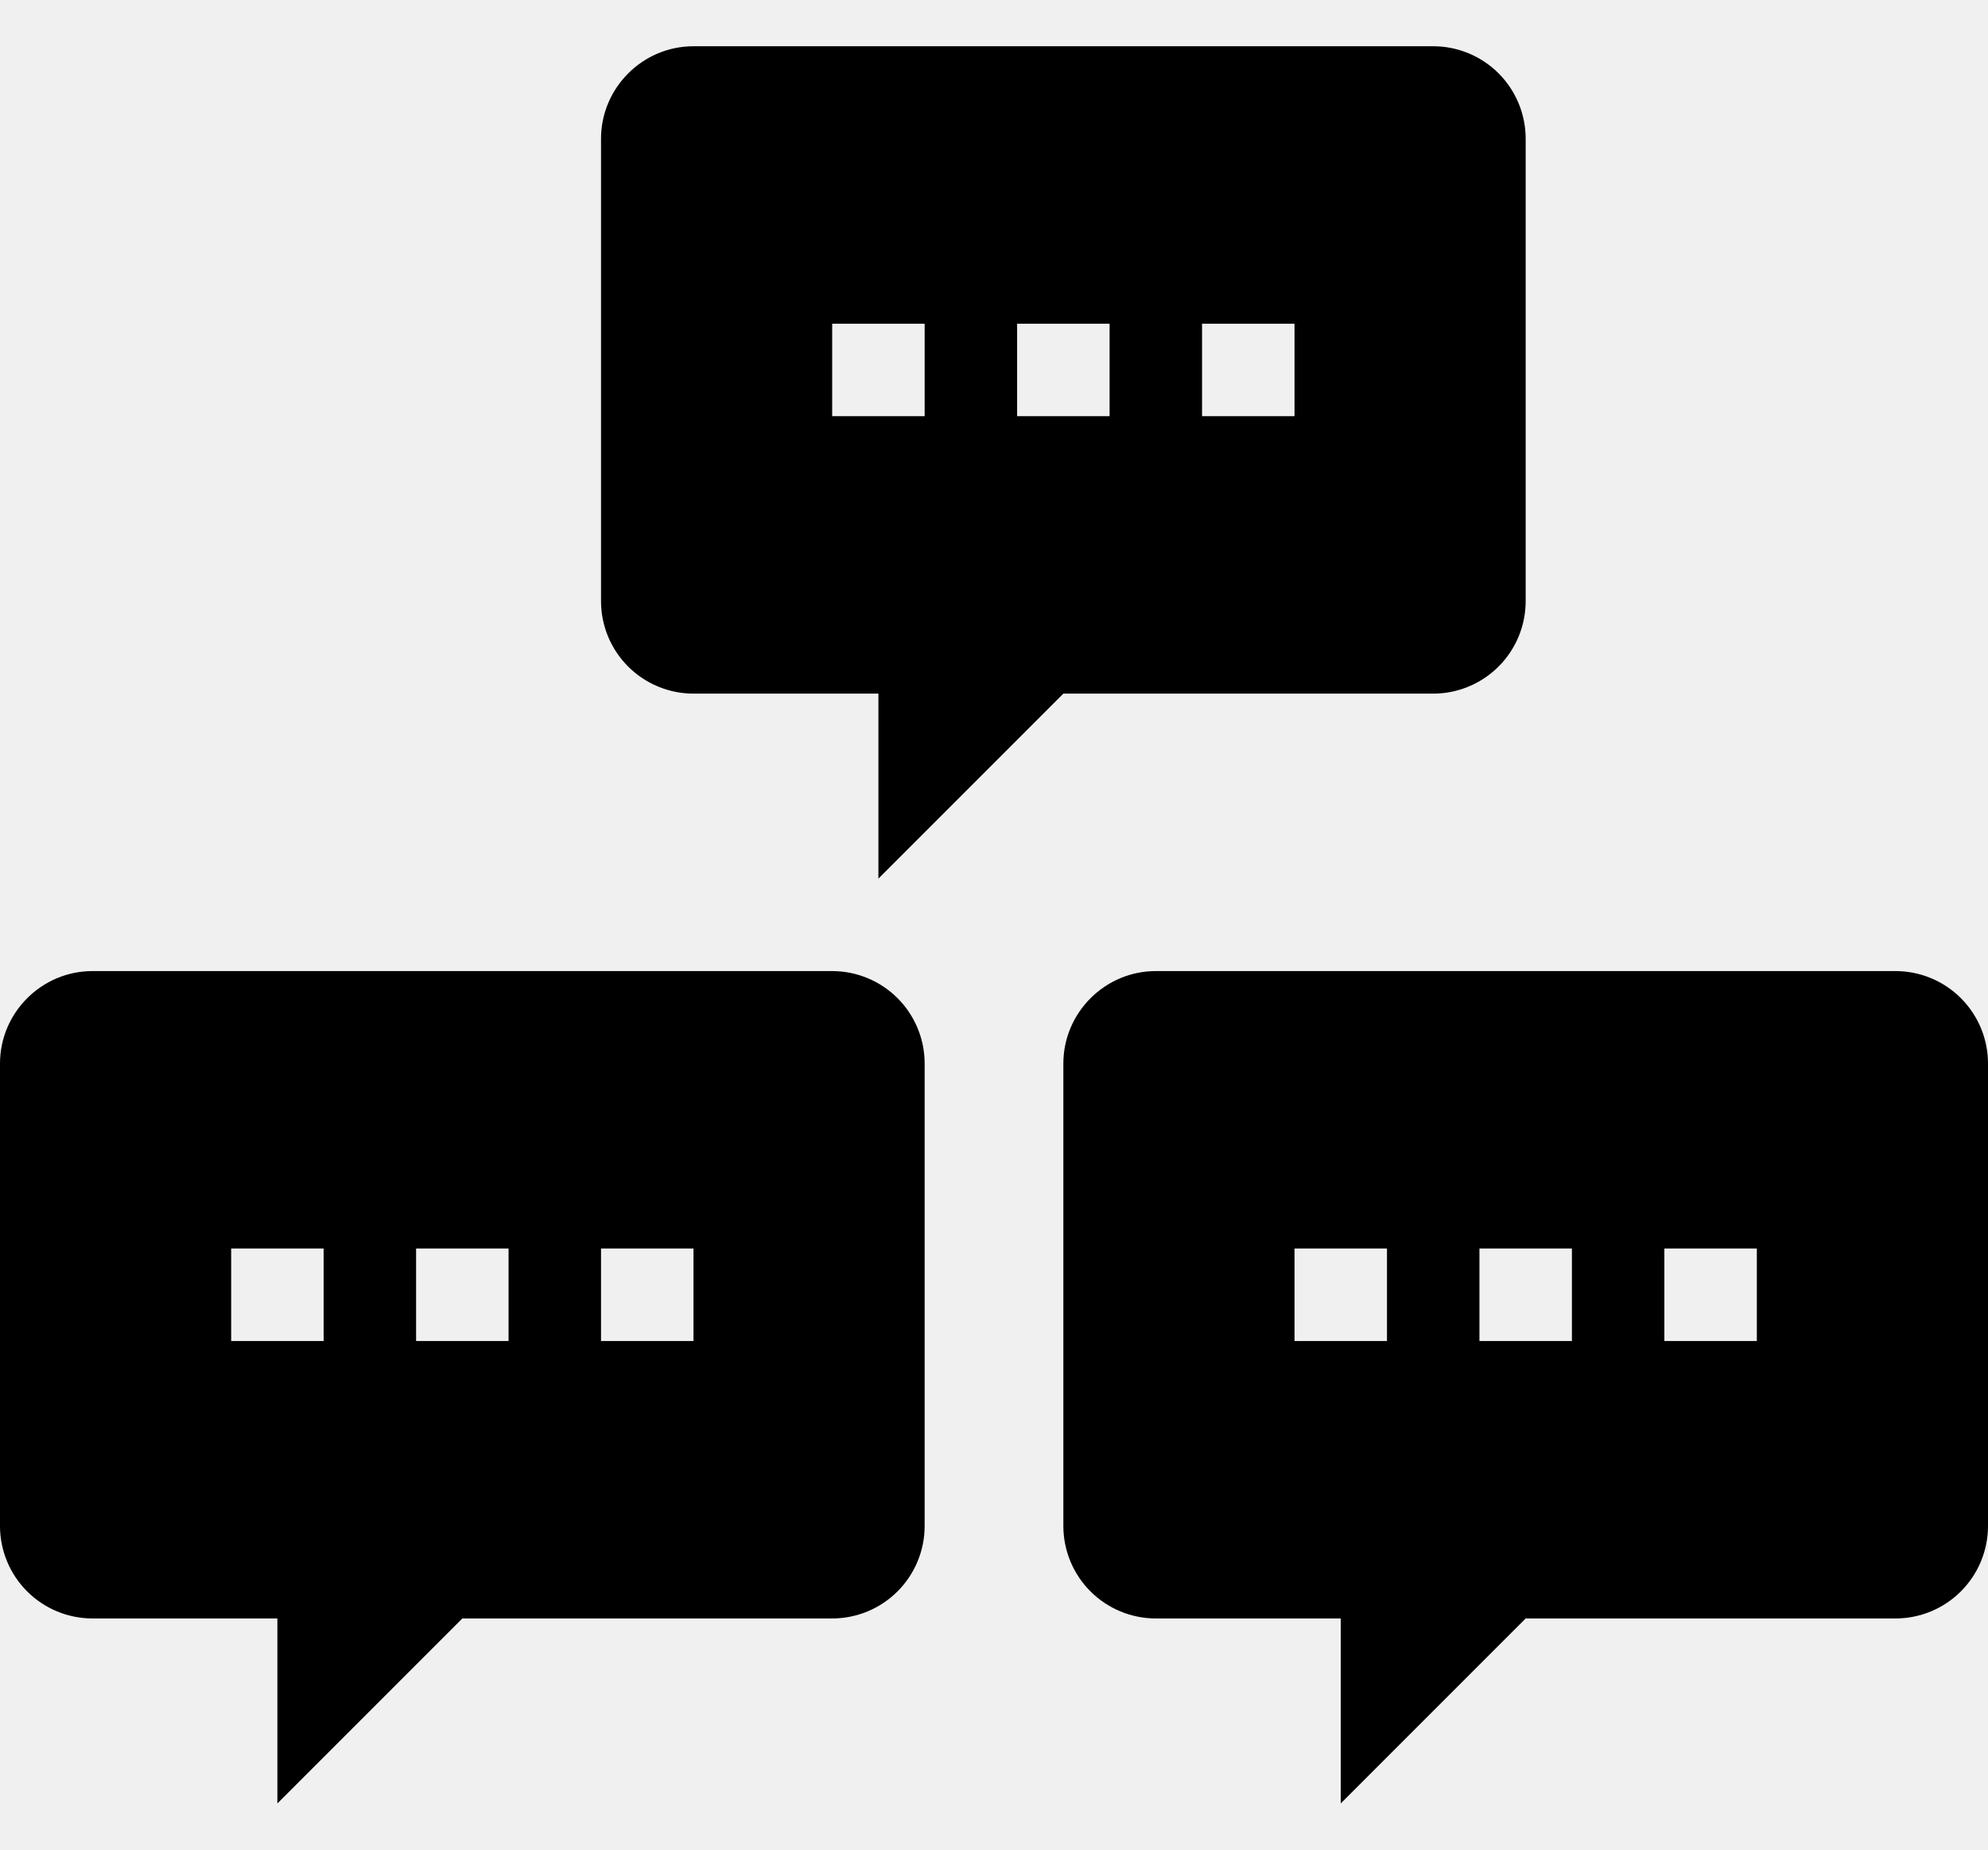
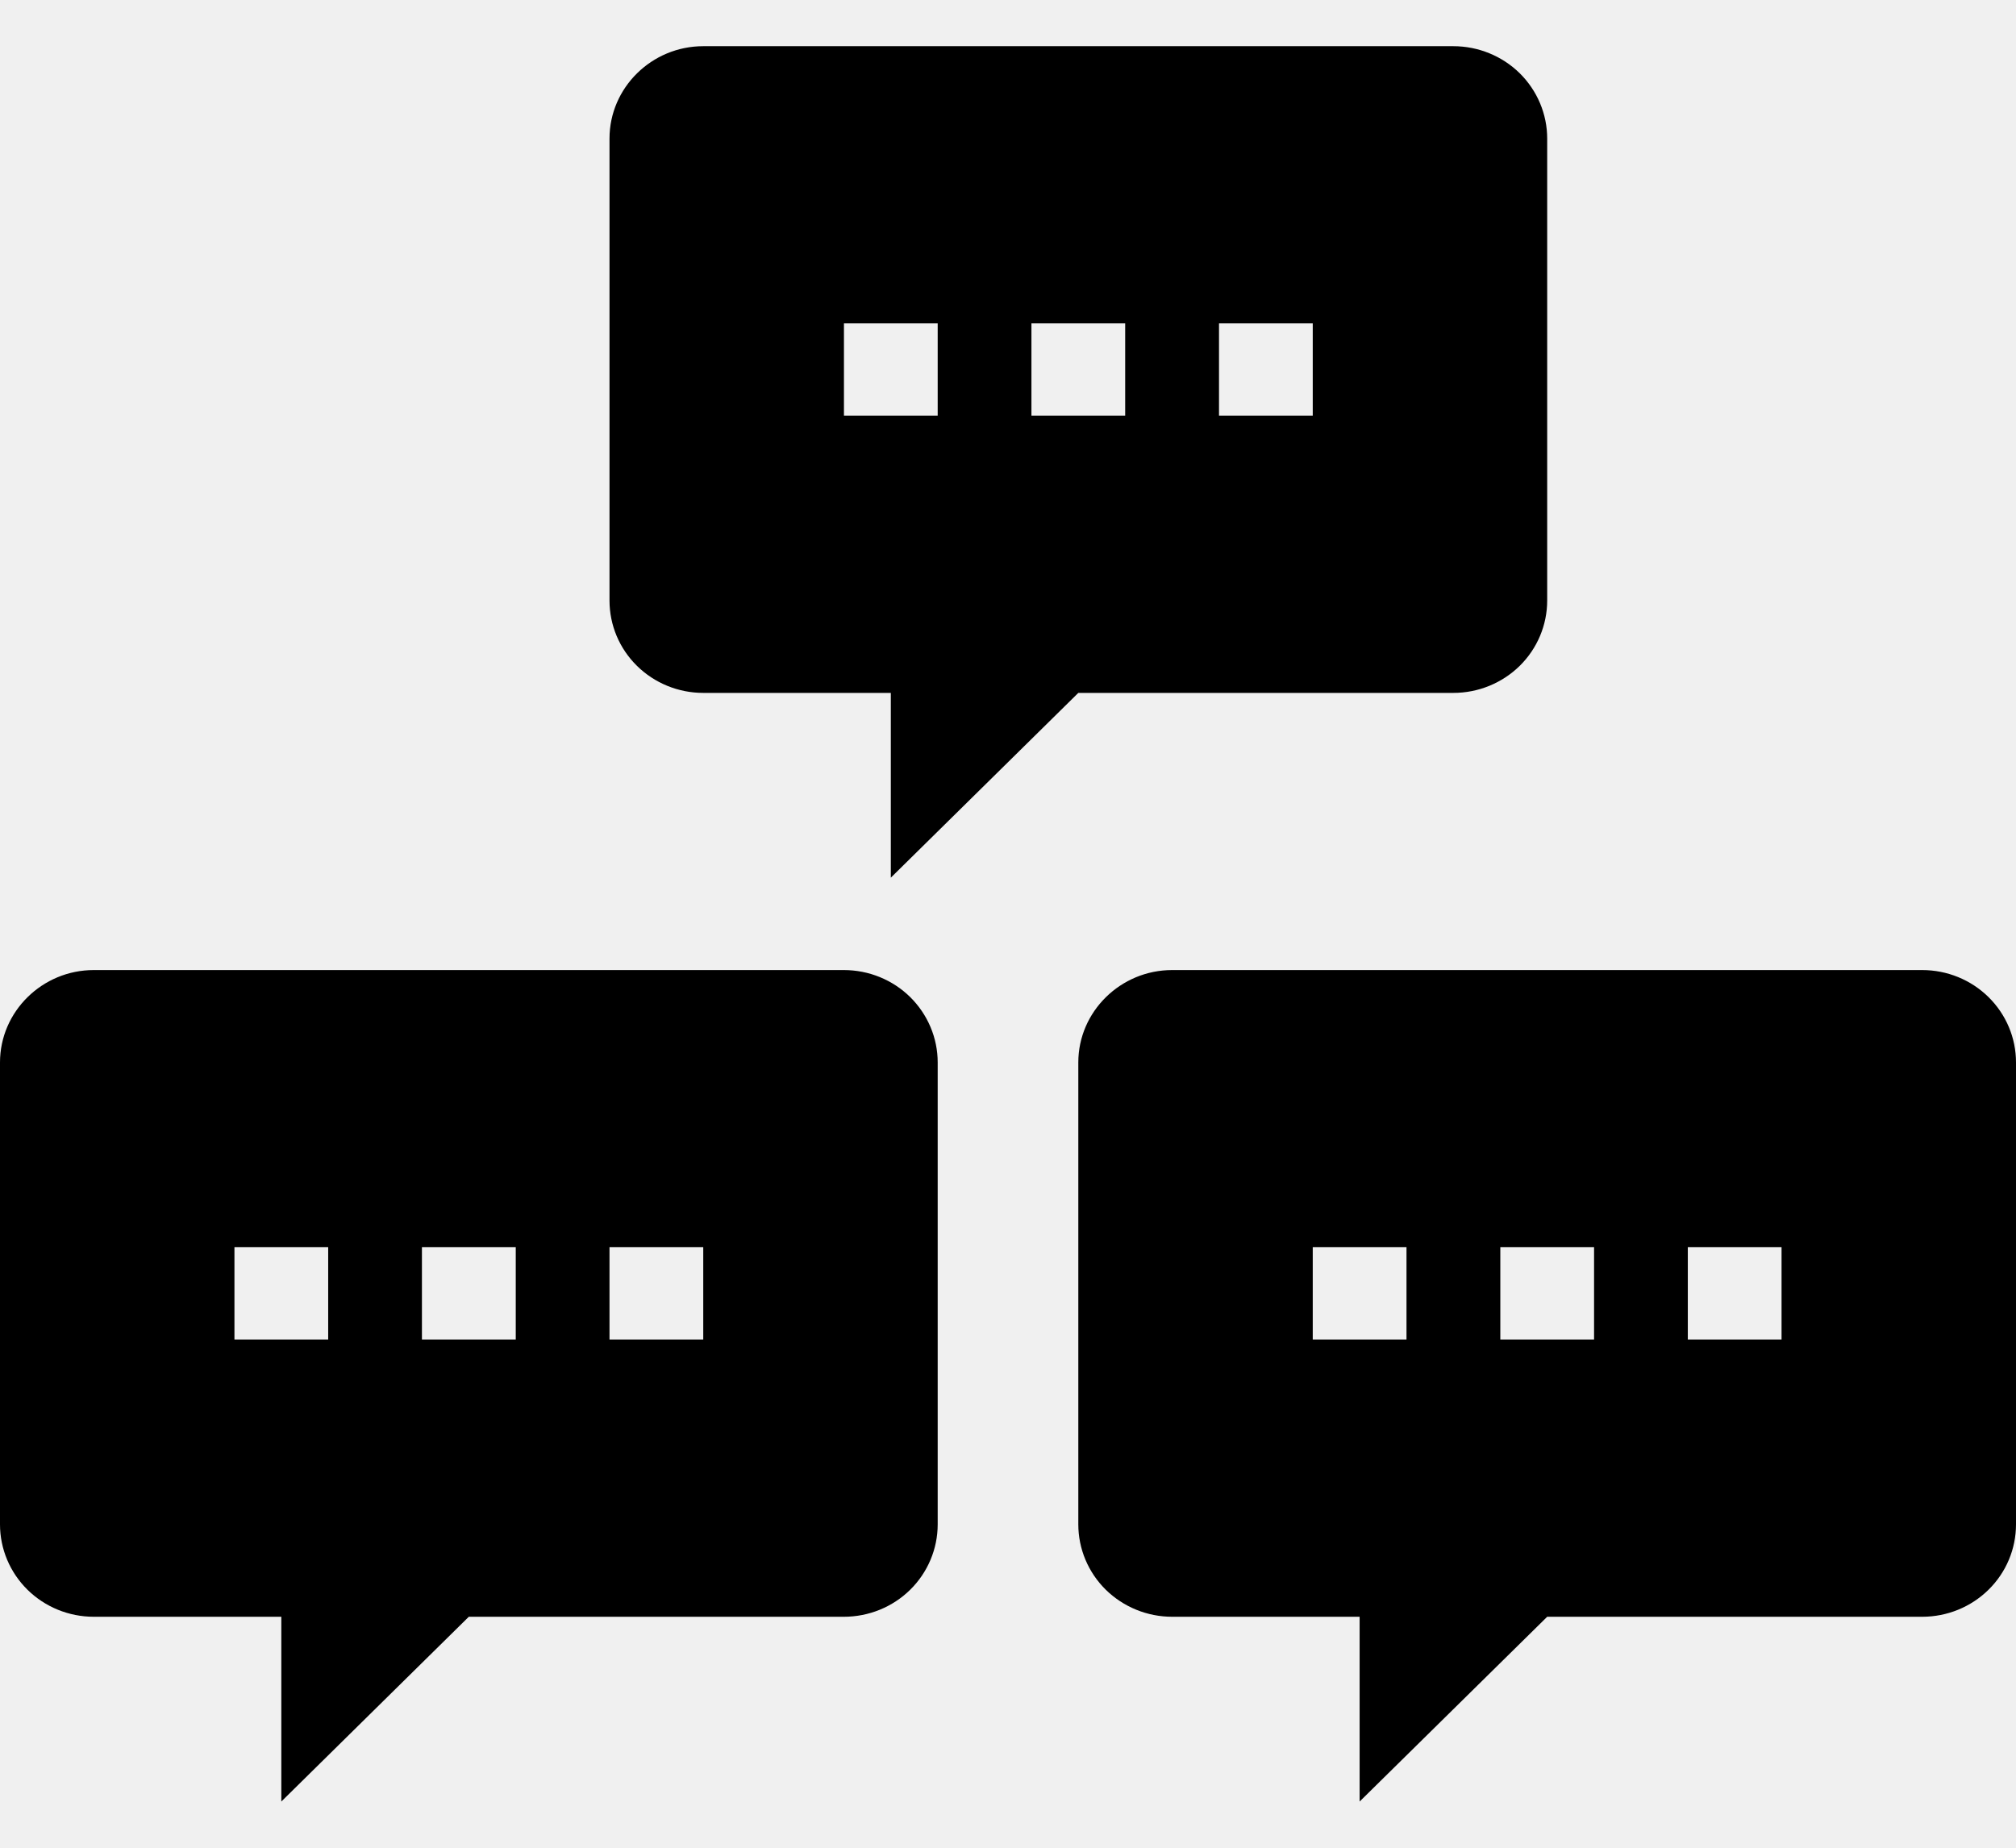
- <svg xmlns="http://www.w3.org/2000/svg" width="43" height="40" viewBox="0 0 43 40" fill="none">
-   <path d="M23 15L19 19V15H15C14.47 15 13.961 14.789 13.586 14.414C13.211 14.039 13 13.53 13 13V3C13 1.9 13.9 1 15 1H31C31.53 1 32.039 1.211 32.414 1.586C32.789 1.961 33 2.47 33 3V13C33 13.53 32.789 14.039 32.414 14.414C32.039 14.789 31.53 15 31 15H23ZM18 7V9H20V7H18ZM22 7V9H24V7H22ZM26 7V9H28V7H26Z" fill="black" />
-   <path d="M33 35L29 39V35H25C24.47 35 23.961 34.789 23.586 34.414C23.211 34.039 23 33.53 23 33V23C23 21.9 23.9 21 25 21H41C41.53 21 42.039 21.211 42.414 21.586C42.789 21.961 43 22.47 43 23V33C43 33.53 42.789 34.039 42.414 34.414C42.039 34.789 41.53 35 41 35H33ZM28 27V29H30V27H28ZM32 27V29H34V27H32ZM36 27V29H38V27H36Z" fill="black" />
-   <path d="M10 35L6 39V35H2C1.47 35 0.961 34.789 0.586 34.414C0.211 34.039 0 33.53 0 33V23C0 21.9 0.9 21 2 21H18C18.53 21 19.039 21.211 19.414 21.586C19.789 21.961 20 22.47 20 23V33C20 33.53 19.789 34.039 19.414 34.414C19.039 34.789 18.53 35 18 35H10ZM5 27V29H7V27H5ZM9 27V29H11V27H9ZM13 27V29H15V27H13Z" fill="black" />
+ <svg xmlns="http://www.w3.org/2000/svg" width="24" height="22" viewBox="0 0 24 22" fill="none">
+   <g clip-path="url(#clip0_1024_166)">
+     <path d="M12.837 8.25L10.605 10.45V8.25H8.372C8.076 8.25 7.792 8.134 7.583 7.928C7.373 7.722 7.256 7.442 7.256 7.15V1.65C7.256 1.045 7.758 0.55 8.372 0.55H17.302C17.598 0.55 17.882 0.666 18.092 0.872C18.301 1.079 18.419 1.358 18.419 1.65V7.15C18.419 7.442 18.301 7.722 18.092 7.928C17.882 8.134 17.598 8.25 17.302 8.25H12.837ZM10.047 3.85V4.95H11.163V3.85H10.047ZM12.279 3.85V4.95H13.395V3.85H12.279ZM14.512 3.85V4.95H15.628V3.85H14.512Z" fill="black" />
+   </g>
+   <g clip-path="url(#clip1_1024_166)">
+     <path d="M18.419 19.25L16.186 21.45V19.25H13.954C13.658 19.25 13.374 19.134 13.164 18.928C12.955 18.722 12.837 18.442 12.837 18.15V12.65C12.837 12.045 13.34 11.55 13.954 11.55H22.884C23.18 11.55 23.464 11.666 23.673 11.872C23.883 12.079 24 12.358 24 12.65V18.15C24 18.442 23.883 18.722 23.673 18.928C23.464 19.134 23.18 19.25 22.884 19.25H18.419ZM15.628 14.85V15.95H16.744V14.85H15.628ZM17.861 14.85V15.95H18.977V14.85H17.861ZM20.093 14.85V15.95H21.209V14.85H20.093Z" fill="black" />
+   </g>
+   <g clip-path="url(#clip2_1024_166)">
+     <path d="M5.581 19.25L3.349 21.45V19.25H1.116C0.82 19.25 0.536 19.134 0.327 18.928C0.118 18.722 0 18.442 0 18.15V12.65C0 12.045 0.502 11.55 1.116 11.55H10.046C10.343 11.55 10.627 11.666 10.836 11.872C11.045 12.079 11.163 12.358 11.163 12.65V18.15C11.163 18.442 11.045 18.722 10.836 18.928C10.627 19.134 10.343 19.25 10.046 19.25H5.581ZM2.791 14.85V15.95H3.907V14.85H2.791ZM5.023 14.85V15.95H6.14V14.85H5.023ZM7.256 14.85V15.95H8.372V14.85H7.256Z" fill="black" />
+   </g>
+   <defs>
+     <clipPath id="clip0_1024_166">
+       <rect width="11.163" height="11" fill="white" transform="translate(7.25586)" />
+     </clipPath>
+     <clipPath id="clip1_1024_166">
+       <rect width="11.163" height="11" fill="white" transform="translate(12.8374 11)" />
+     </clipPath>
+     <clipPath id="clip2_1024_166">
+       <rect width="11.163" height="11" fill="white" transform="translate(0 11)" />
+     </clipPath>
+   </defs>
</svg>
